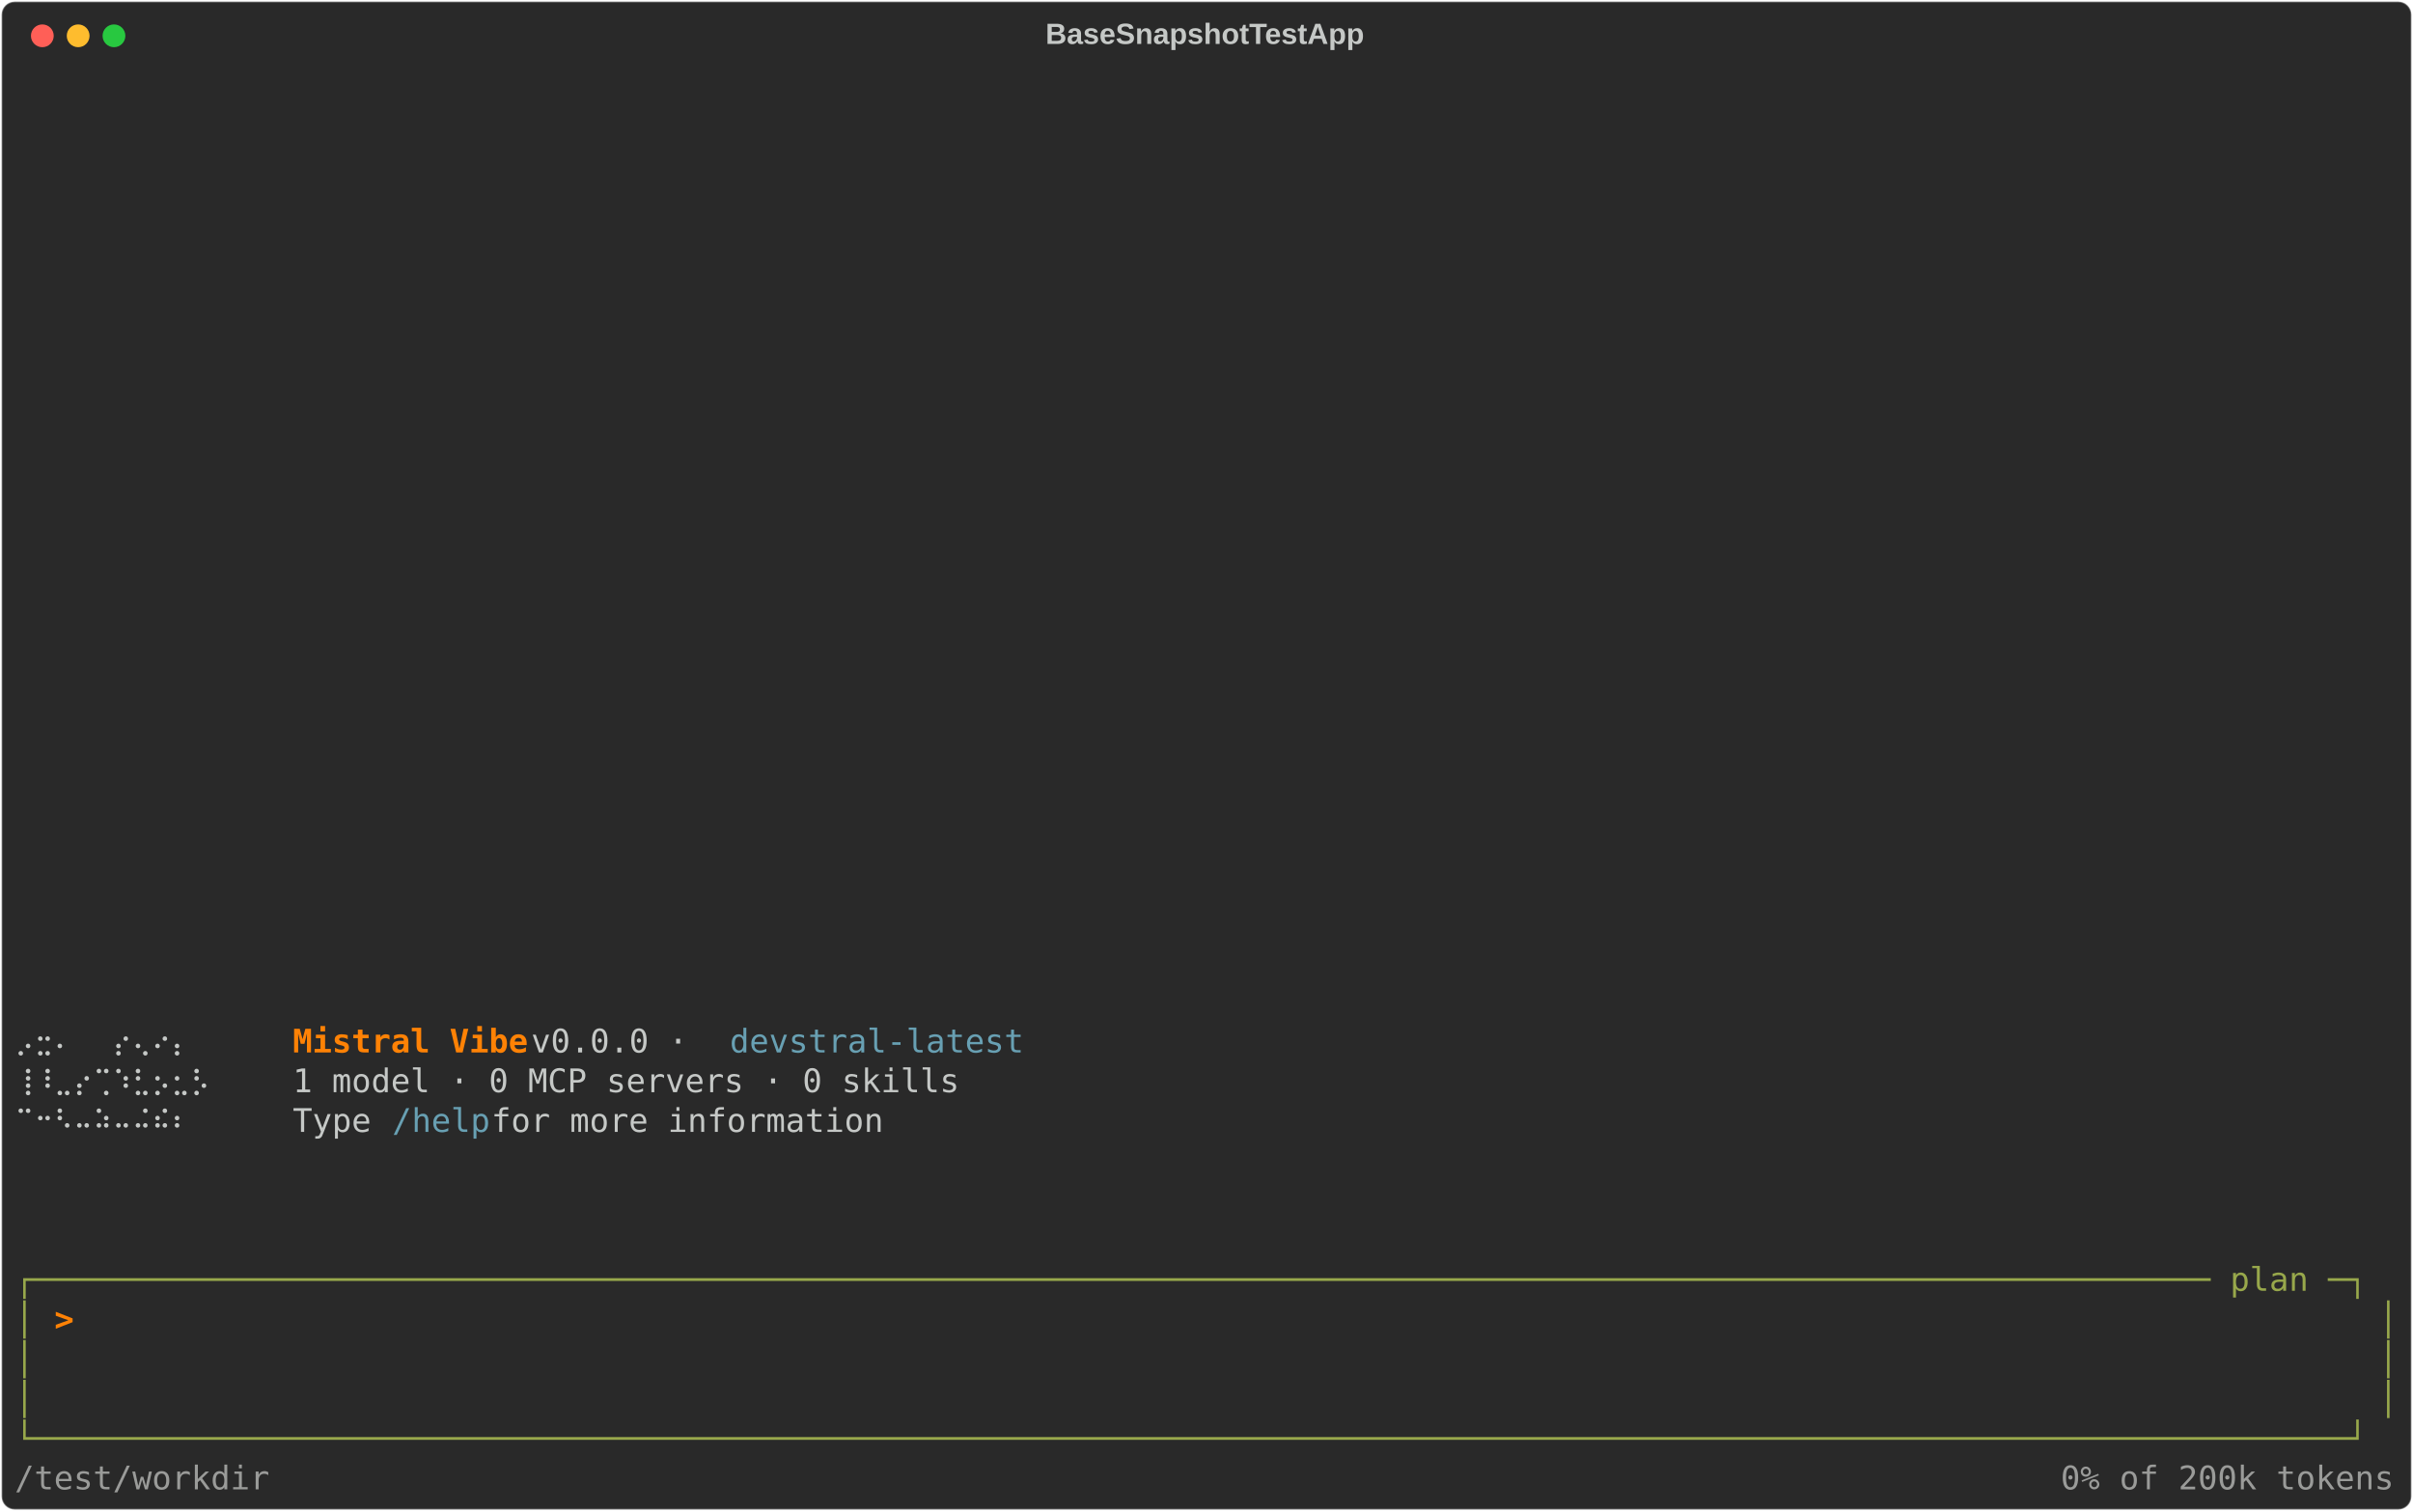
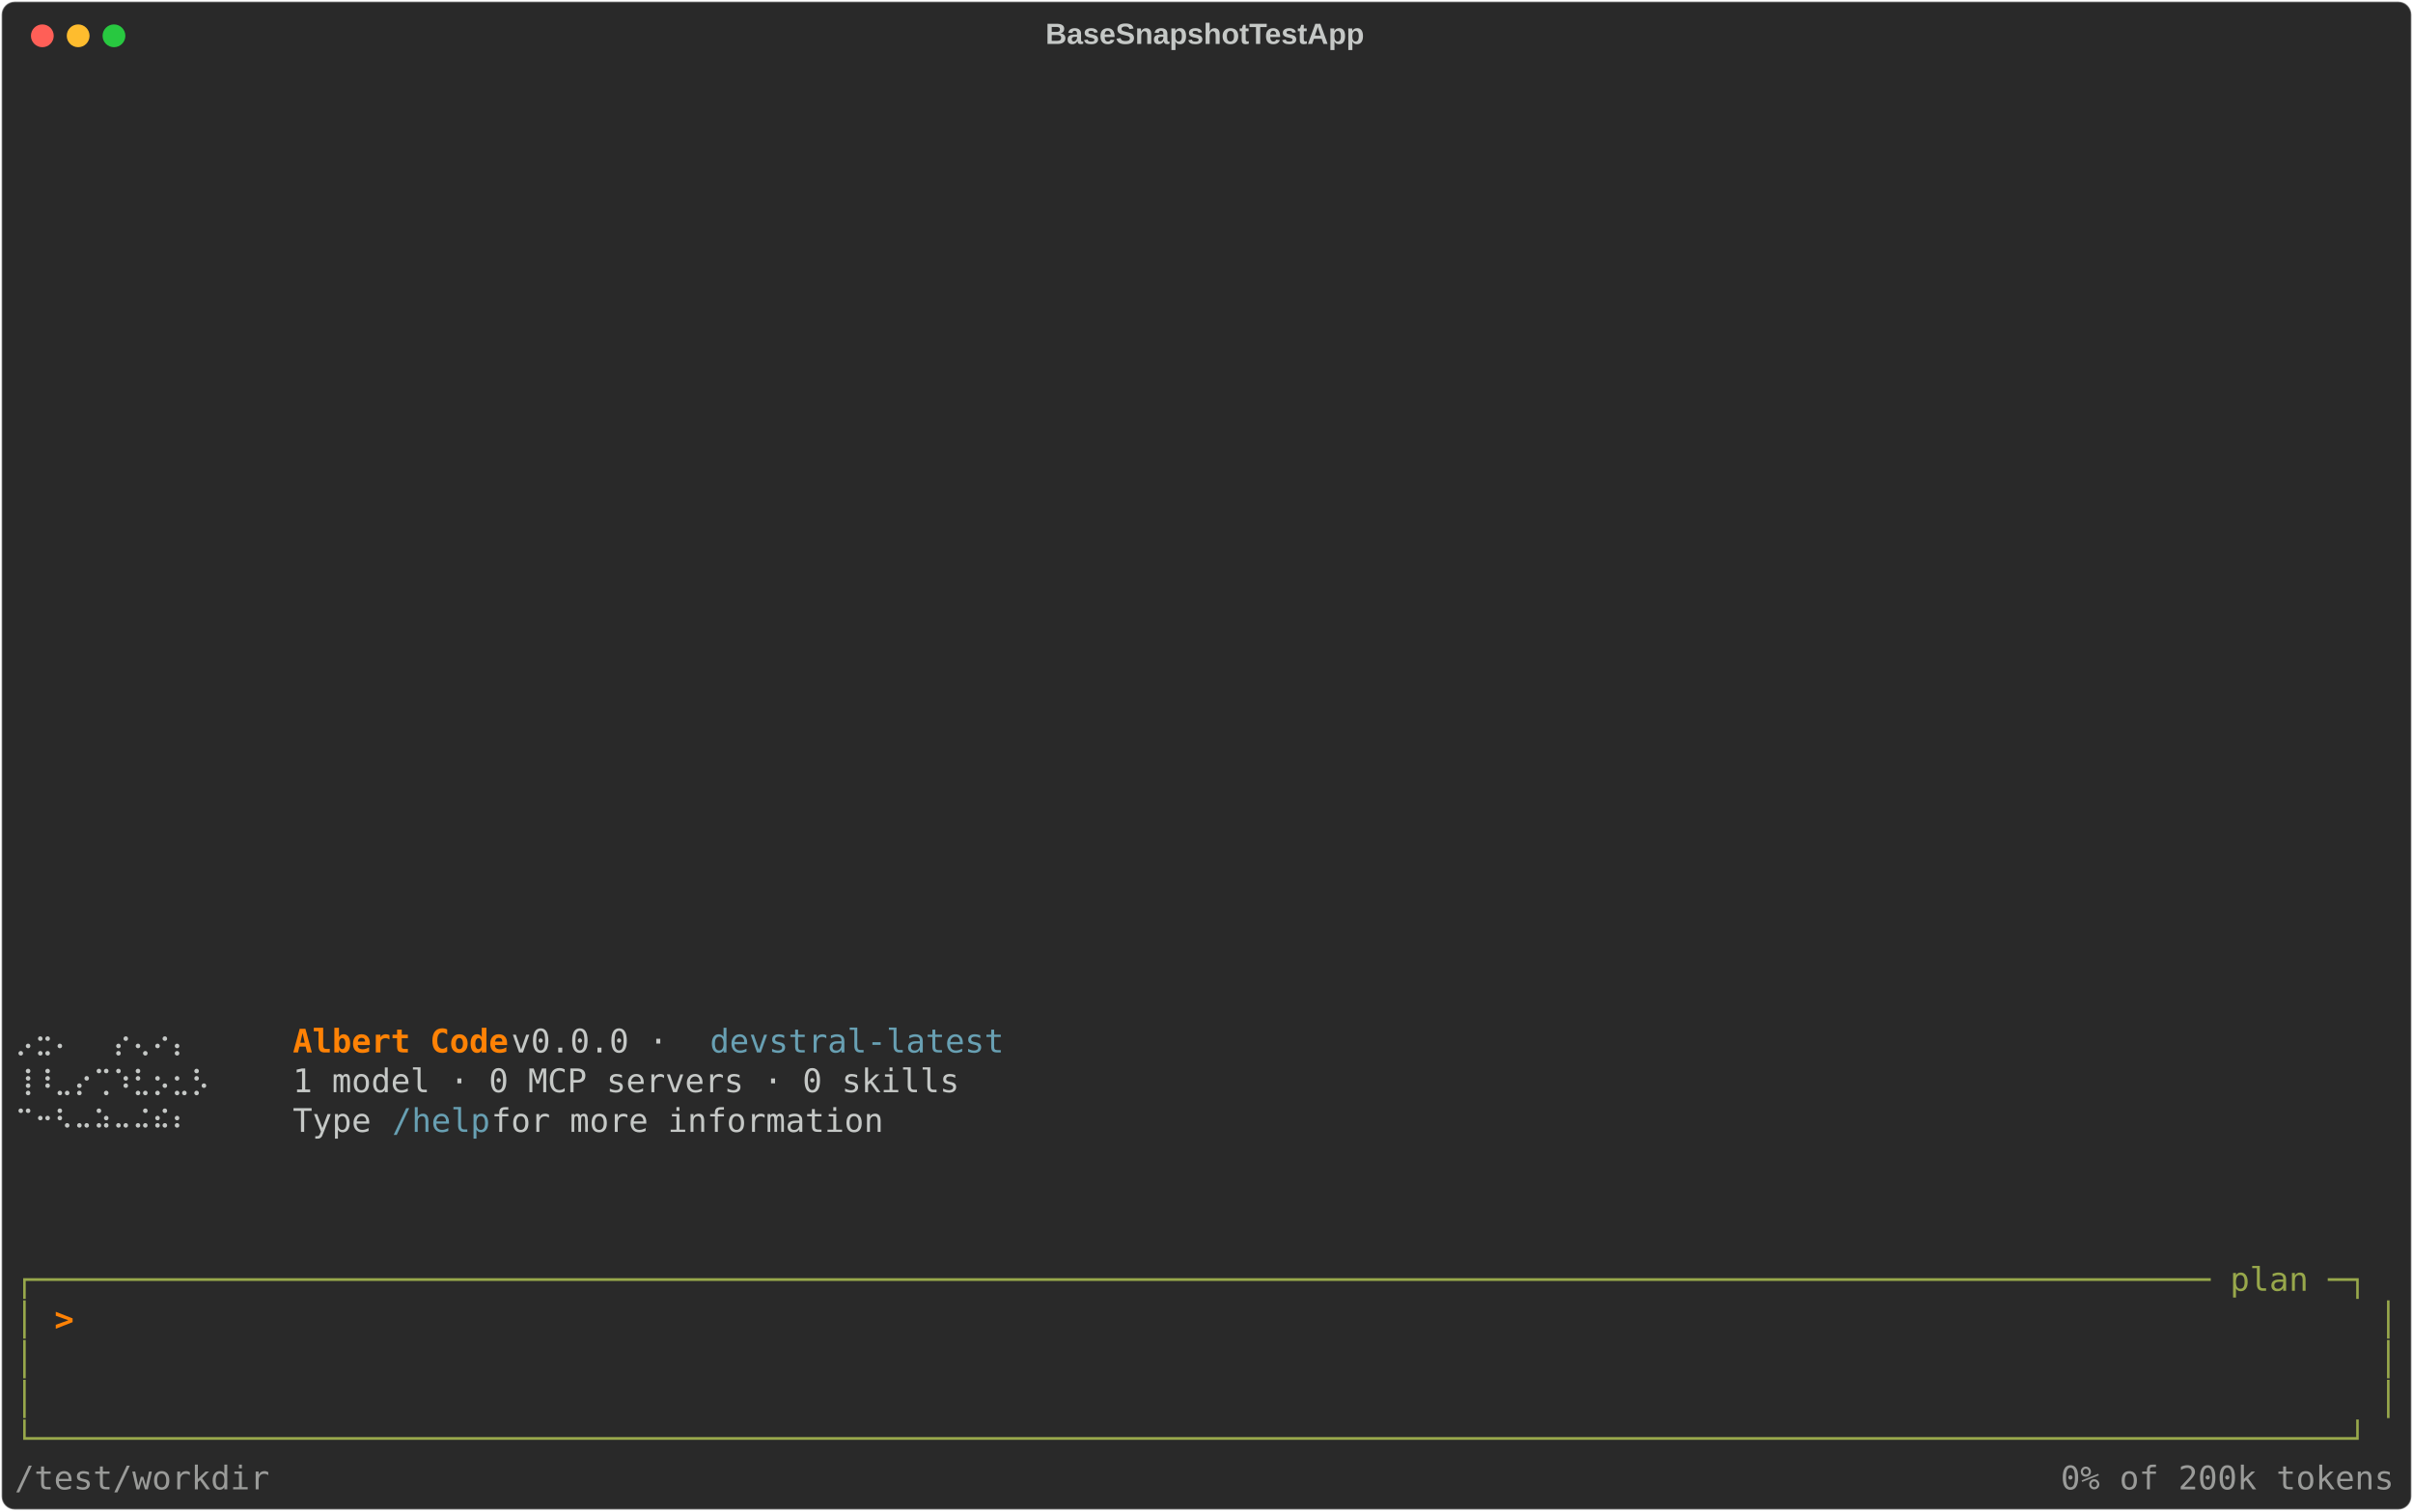
<svg xmlns="http://www.w3.org/2000/svg" class="rich-terminal" viewBox="0 0 1482 928.4">
  <style>

    @font-face {
        font-family: "Fira Code";
        src: local("FiraCode-Regular"),
                url("https://cdnjs.cloudflare.com/ajax/libs/firacode/6.2.0/woff2/FiraCode-Regular.woff2") format("woff2"),
                url("https://cdnjs.cloudflare.com/ajax/libs/firacode/6.2.0/woff/FiraCode-Regular.woff") format("woff");
        font-style: normal;
        font-weight: 400;
    }
    @font-face {
        font-family: "Fira Code";
        src: local("FiraCode-Bold"),
                url("https://cdnjs.cloudflare.com/ajax/libs/firacode/6.2.0/woff2/FiraCode-Bold.woff2") format("woff2"),
                url("https://cdnjs.cloudflare.com/ajax/libs/firacode/6.2.0/woff/FiraCode-Bold.woff") format("woff");
        font-style: bold;
        font-weight: 700;
    }

    .terminal-matrix {
        font-family: Fira Code, monospace;
        font-size: 20px;
        line-height: 24.4px;
        font-variant-east-asian: full-width;
    }

    .terminal-title {
        font-size: 18px;
        font-weight: bold;
        font-family: arial;
    }

    .terminal-r1 { fill: #c5c8c6 }
.terminal-r2 { fill: #ff8205;font-weight: bold }
.terminal-r3 { fill: #68a0b3 }
.terminal-r4 { fill: #98a84b }
.terminal-r5 { fill: #9a9b99 }
    </style>
  <defs>
    <clipPath id="terminal-clip-terminal">
      <rect x="0" y="0" width="1463.0" height="877.4" />
    </clipPath>
    <clipPath id="terminal-line-0">
      <rect x="0" y="1.5" width="1464" height="24.65" />
    </clipPath>
    <clipPath id="terminal-line-1">
      <rect x="0" y="25.9" width="1464" height="24.65" />
    </clipPath>
    <clipPath id="terminal-line-2">
      <rect x="0" y="50.3" width="1464" height="24.65" />
    </clipPath>
    <clipPath id="terminal-line-3">
      <rect x="0" y="74.7" width="1464" height="24.65" />
    </clipPath>
    <clipPath id="terminal-line-4">
      <rect x="0" y="99.1" width="1464" height="24.65" />
    </clipPath>
    <clipPath id="terminal-line-5">
      <rect x="0" y="123.5" width="1464" height="24.65" />
    </clipPath>
    <clipPath id="terminal-line-6">
      <rect x="0" y="147.9" width="1464" height="24.65" />
    </clipPath>
    <clipPath id="terminal-line-7">
      <rect x="0" y="172.3" width="1464" height="24.65" />
    </clipPath>
    <clipPath id="terminal-line-8">
      <rect x="0" y="196.7" width="1464" height="24.65" />
    </clipPath>
    <clipPath id="terminal-line-9">
      <rect x="0" y="221.1" width="1464" height="24.65" />
    </clipPath>
    <clipPath id="terminal-line-10">
      <rect x="0" y="245.5" width="1464" height="24.65" />
    </clipPath>
    <clipPath id="terminal-line-11">
      <rect x="0" y="269.9" width="1464" height="24.65" />
    </clipPath>
    <clipPath id="terminal-line-12">
      <rect x="0" y="294.3" width="1464" height="24.65" />
    </clipPath>
    <clipPath id="terminal-line-13">
      <rect x="0" y="318.7" width="1464" height="24.65" />
    </clipPath>
    <clipPath id="terminal-line-14">
      <rect x="0" y="343.1" width="1464" height="24.65" />
    </clipPath>
    <clipPath id="terminal-line-15">
      <rect x="0" y="367.5" width="1464" height="24.65" />
    </clipPath>
    <clipPath id="terminal-line-16">
      <rect x="0" y="391.9" width="1464" height="24.65" />
    </clipPath>
    <clipPath id="terminal-line-17">
      <rect x="0" y="416.3" width="1464" height="24.65" />
    </clipPath>
    <clipPath id="terminal-line-18">
      <rect x="0" y="440.7" width="1464" height="24.65" />
    </clipPath>
    <clipPath id="terminal-line-19">
      <rect x="0" y="465.1" width="1464" height="24.65" />
    </clipPath>
    <clipPath id="terminal-line-20">
      <rect x="0" y="489.5" width="1464" height="24.65" />
    </clipPath>
    <clipPath id="terminal-line-21">
      <rect x="0" y="513.9" width="1464" height="24.65" />
    </clipPath>
    <clipPath id="terminal-line-22">
      <rect x="0" y="538.3" width="1464" height="24.65" />
    </clipPath>
    <clipPath id="terminal-line-23">
      <rect x="0" y="562.7" width="1464" height="24.65" />
    </clipPath>
    <clipPath id="terminal-line-24">
      <rect x="0" y="587.1" width="1464" height="24.65" />
    </clipPath>
    <clipPath id="terminal-line-25">
      <rect x="0" y="611.5" width="1464" height="24.65" />
    </clipPath>
    <clipPath id="terminal-line-26">
      <rect x="0" y="635.9" width="1464" height="24.65" />
    </clipPath>
    <clipPath id="terminal-line-27">
      <rect x="0" y="660.3" width="1464" height="24.65" />
    </clipPath>
    <clipPath id="terminal-line-28">
      <rect x="0" y="684.7" width="1464" height="24.65" />
    </clipPath>
    <clipPath id="terminal-line-29">
      <rect x="0" y="709.1" width="1464" height="24.65" />
    </clipPath>
    <clipPath id="terminal-line-30">
      <rect x="0" y="733.5" width="1464" height="24.65" />
    </clipPath>
    <clipPath id="terminal-line-31">
      <rect x="0" y="757.9" width="1464" height="24.65" />
    </clipPath>
    <clipPath id="terminal-line-32">
      <rect x="0" y="782.3" width="1464" height="24.65" />
    </clipPath>
    <clipPath id="terminal-line-33">
      <rect x="0" y="806.7" width="1464" height="24.65" />
    </clipPath>
    <clipPath id="terminal-line-34">
      <rect x="0" y="831.1" width="1464" height="24.65" />
    </clipPath>
  </defs>
  <rect fill="#292929" stroke="rgba(255,255,255,0.35)" stroke-width="1" x="1" y="1" width="1480" height="926.4" rx="8" />
  <text class="terminal-title" fill="#c5c8c6" text-anchor="middle" x="740" y="27">BaseSnapshotTestApp</text>
  <g transform="translate(26,22)">
    <circle cx="0" cy="0" r="7" fill="#ff5f57" />
    <circle cx="22" cy="0" r="7" fill="#febc2e" />
    <circle cx="44" cy="0" r="7" fill="#28c840" />
  </g>
  <g transform="translate(9, 41)" clip-path="url(#terminal-clip-terminal)">
    <g class="terminal-matrix">
      <text class="terminal-r1" x="1464" y="20" textLength="12.2" clip-path="url(#terminal-line-0)">
</text>
      <text class="terminal-r1" x="1464" y="44.4" textLength="12.2" clip-path="url(#terminal-line-1)">
</text>
      <text class="terminal-r1" x="1464" y="68.8" textLength="12.2" clip-path="url(#terminal-line-2)">
</text>
      <text class="terminal-r1" x="1464" y="93.2" textLength="12.2" clip-path="url(#terminal-line-3)">
</text>
      <text class="terminal-r1" x="1464" y="117.6" textLength="12.2" clip-path="url(#terminal-line-4)">
</text>
      <text class="terminal-r1" x="1464" y="142" textLength="12.2" clip-path="url(#terminal-line-5)">
</text>
      <text class="terminal-r1" x="1464" y="166.4" textLength="12.2" clip-path="url(#terminal-line-6)">
</text>
      <text class="terminal-r1" x="1464" y="190.8" textLength="12.2" clip-path="url(#terminal-line-7)">
</text>
      <text class="terminal-r1" x="1464" y="215.2" textLength="12.2" clip-path="url(#terminal-line-8)">
</text>
      <text class="terminal-r1" x="1464" y="239.6" textLength="12.2" clip-path="url(#terminal-line-9)">
</text>
      <text class="terminal-r1" x="1464" y="264" textLength="12.2" clip-path="url(#terminal-line-10)">
</text>
      <text class="terminal-r1" x="1464" y="288.4" textLength="12.2" clip-path="url(#terminal-line-11)">
</text>
      <text class="terminal-r1" x="1464" y="312.8" textLength="12.2" clip-path="url(#terminal-line-12)">
</text>
      <text class="terminal-r1" x="1464" y="337.2" textLength="12.2" clip-path="url(#terminal-line-13)">
</text>
      <text class="terminal-r1" x="1464" y="361.6" textLength="12.2" clip-path="url(#terminal-line-14)">
</text>
      <text class="terminal-r1" x="1464" y="386" textLength="12.2" clip-path="url(#terminal-line-15)">
</text>
      <text class="terminal-r1" x="1464" y="410.4" textLength="12.2" clip-path="url(#terminal-line-16)">
</text>
      <text class="terminal-r1" x="1464" y="434.8" textLength="12.2" clip-path="url(#terminal-line-17)">
</text>
      <text class="terminal-r1" x="1464" y="459.2" textLength="12.2" clip-path="url(#terminal-line-18)">
</text>
      <text class="terminal-r1" x="1464" y="483.6" textLength="12.2" clip-path="url(#terminal-line-19)">
</text>
      <text class="terminal-r1" x="1464" y="508" textLength="12.2" clip-path="url(#terminal-line-20)">
</text>
      <text class="terminal-r1" x="1464" y="532.4" textLength="12.2" clip-path="url(#terminal-line-21)">
</text>
      <text class="terminal-r1" x="1464" y="556.8" textLength="12.2" clip-path="url(#terminal-line-22)">
</text>
      <text class="terminal-r1" x="1464" y="581.2" textLength="12.2" clip-path="url(#terminal-line-23)">
</text>
      <text class="terminal-r1" x="0" y="605.6" textLength="134.2" clip-path="url(#terminal-line-24)">  ⡠⣒⠄  ⡔⢄⠔⡄</text>
-       <text class="terminal-r2" x="170.8" y="605.6" textLength="146.4" clip-path="url(#terminal-line-24)">Mistral Vibe</text>
-       <text class="terminal-r1" x="317.2" y="605.6" textLength="122" clip-path="url(#terminal-line-24)"> v0.0.0 · </text>
-       <text class="terminal-r3" x="439.2" y="605.6" textLength="183" clip-path="url(#terminal-line-24)">devstral-latest</text>
+       <text class="terminal-r2" x="170.8" y="605.6" textLength="134.2" clip-path="url(#terminal-line-24)">Albert Code</text>
+       <text class="terminal-r1" x="305" y="605.6" textLength="122" clip-path="url(#terminal-line-24)"> v0.0.0 · </text>
+       <text class="terminal-r3" x="427" y="605.6" textLength="183" clip-path="url(#terminal-line-24)">devstral-latest</text>
      <text class="terminal-r1" x="1464" y="605.6" textLength="12.2" clip-path="url(#terminal-line-24)">
</text>
      <text class="terminal-r1" x="0" y="630" textLength="134.2" clip-path="url(#terminal-line-25)"> ⢸⠸⣀⡔⢉⠱⣃⡢⣂⡣</text>
      <text class="terminal-r1" x="170.8" y="630" textLength="414.8" clip-path="url(#terminal-line-25)">1 model · 0 MCP servers · 0 skills</text>
      <text class="terminal-r1" x="1464" y="630" textLength="12.2" clip-path="url(#terminal-line-25)">
</text>
      <text class="terminal-r1" x="0" y="654.4" textLength="134.2" clip-path="url(#terminal-line-26)">  ⠉⠒⠣⠤⠵⠤⠬⠮⠆</text>
      <text class="terminal-r1" x="170.8" y="654.4" textLength="61" clip-path="url(#terminal-line-26)">Type </text>
      <text class="terminal-r3" x="231.8" y="654.4" textLength="61" clip-path="url(#terminal-line-26)">/help</text>
      <text class="terminal-r1" x="292.8" y="654.4" textLength="256.2" clip-path="url(#terminal-line-26)"> for more information</text>
      <text class="terminal-r1" x="1464" y="654.4" textLength="12.2" clip-path="url(#terminal-line-26)">
</text>
      <text class="terminal-r1" x="1464" y="678.8" textLength="12.2" clip-path="url(#terminal-line-27)">
</text>
      <text class="terminal-r1" x="1464" y="703.2" textLength="12.2" clip-path="url(#terminal-line-28)">
</text>
      <text class="terminal-r1" x="1464" y="727.6" textLength="12.2" clip-path="url(#terminal-line-29)">
</text>
      <text class="terminal-r4" x="0" y="752" textLength="1464" clip-path="url(#terminal-line-30)">┌─────────────────────────────────────────────────────────────────────────────────────────────────────────────── plan ─┐</text>
      <text class="terminal-r1" x="1464" y="752" textLength="12.2" clip-path="url(#terminal-line-30)">
</text>
      <text class="terminal-r4" x="0" y="776.4" textLength="12.2" clip-path="url(#terminal-line-31)">│</text>
      <text class="terminal-r2" x="24.4" y="776.4" textLength="12.2" clip-path="url(#terminal-line-31)">&gt;</text>
      <text class="terminal-r4" x="1451.8" y="776.4" textLength="12.2" clip-path="url(#terminal-line-31)">│</text>
      <text class="terminal-r1" x="1464" y="776.4" textLength="12.2" clip-path="url(#terminal-line-31)">
</text>
      <text class="terminal-r4" x="0" y="800.8" textLength="12.2" clip-path="url(#terminal-line-32)">│</text>
      <text class="terminal-r4" x="1451.8" y="800.8" textLength="12.2" clip-path="url(#terminal-line-32)">│</text>
      <text class="terminal-r1" x="1464" y="800.8" textLength="12.2" clip-path="url(#terminal-line-32)">
</text>
      <text class="terminal-r4" x="0" y="825.2" textLength="12.2" clip-path="url(#terminal-line-33)">│</text>
      <text class="terminal-r4" x="1451.8" y="825.2" textLength="12.2" clip-path="url(#terminal-line-33)">│</text>
      <text class="terminal-r1" x="1464" y="825.2" textLength="12.2" clip-path="url(#terminal-line-33)">
</text>
      <text class="terminal-r4" x="0" y="849.6" textLength="1464" clip-path="url(#terminal-line-34)">└──────────────────────────────────────────────────────────────────────────────────────────────────────────────────────┘</text>
      <text class="terminal-r1" x="1464" y="849.6" textLength="12.2" clip-path="url(#terminal-line-34)">
</text>
      <text class="terminal-r5" x="0" y="874" textLength="158.6" clip-path="url(#terminal-line-35)">/test/workdir</text>
      <text class="terminal-r5" x="1256.6" y="874" textLength="207.4" clip-path="url(#terminal-line-35)">0% of 200k tokens</text>
    </g>
  </g>
</svg>
